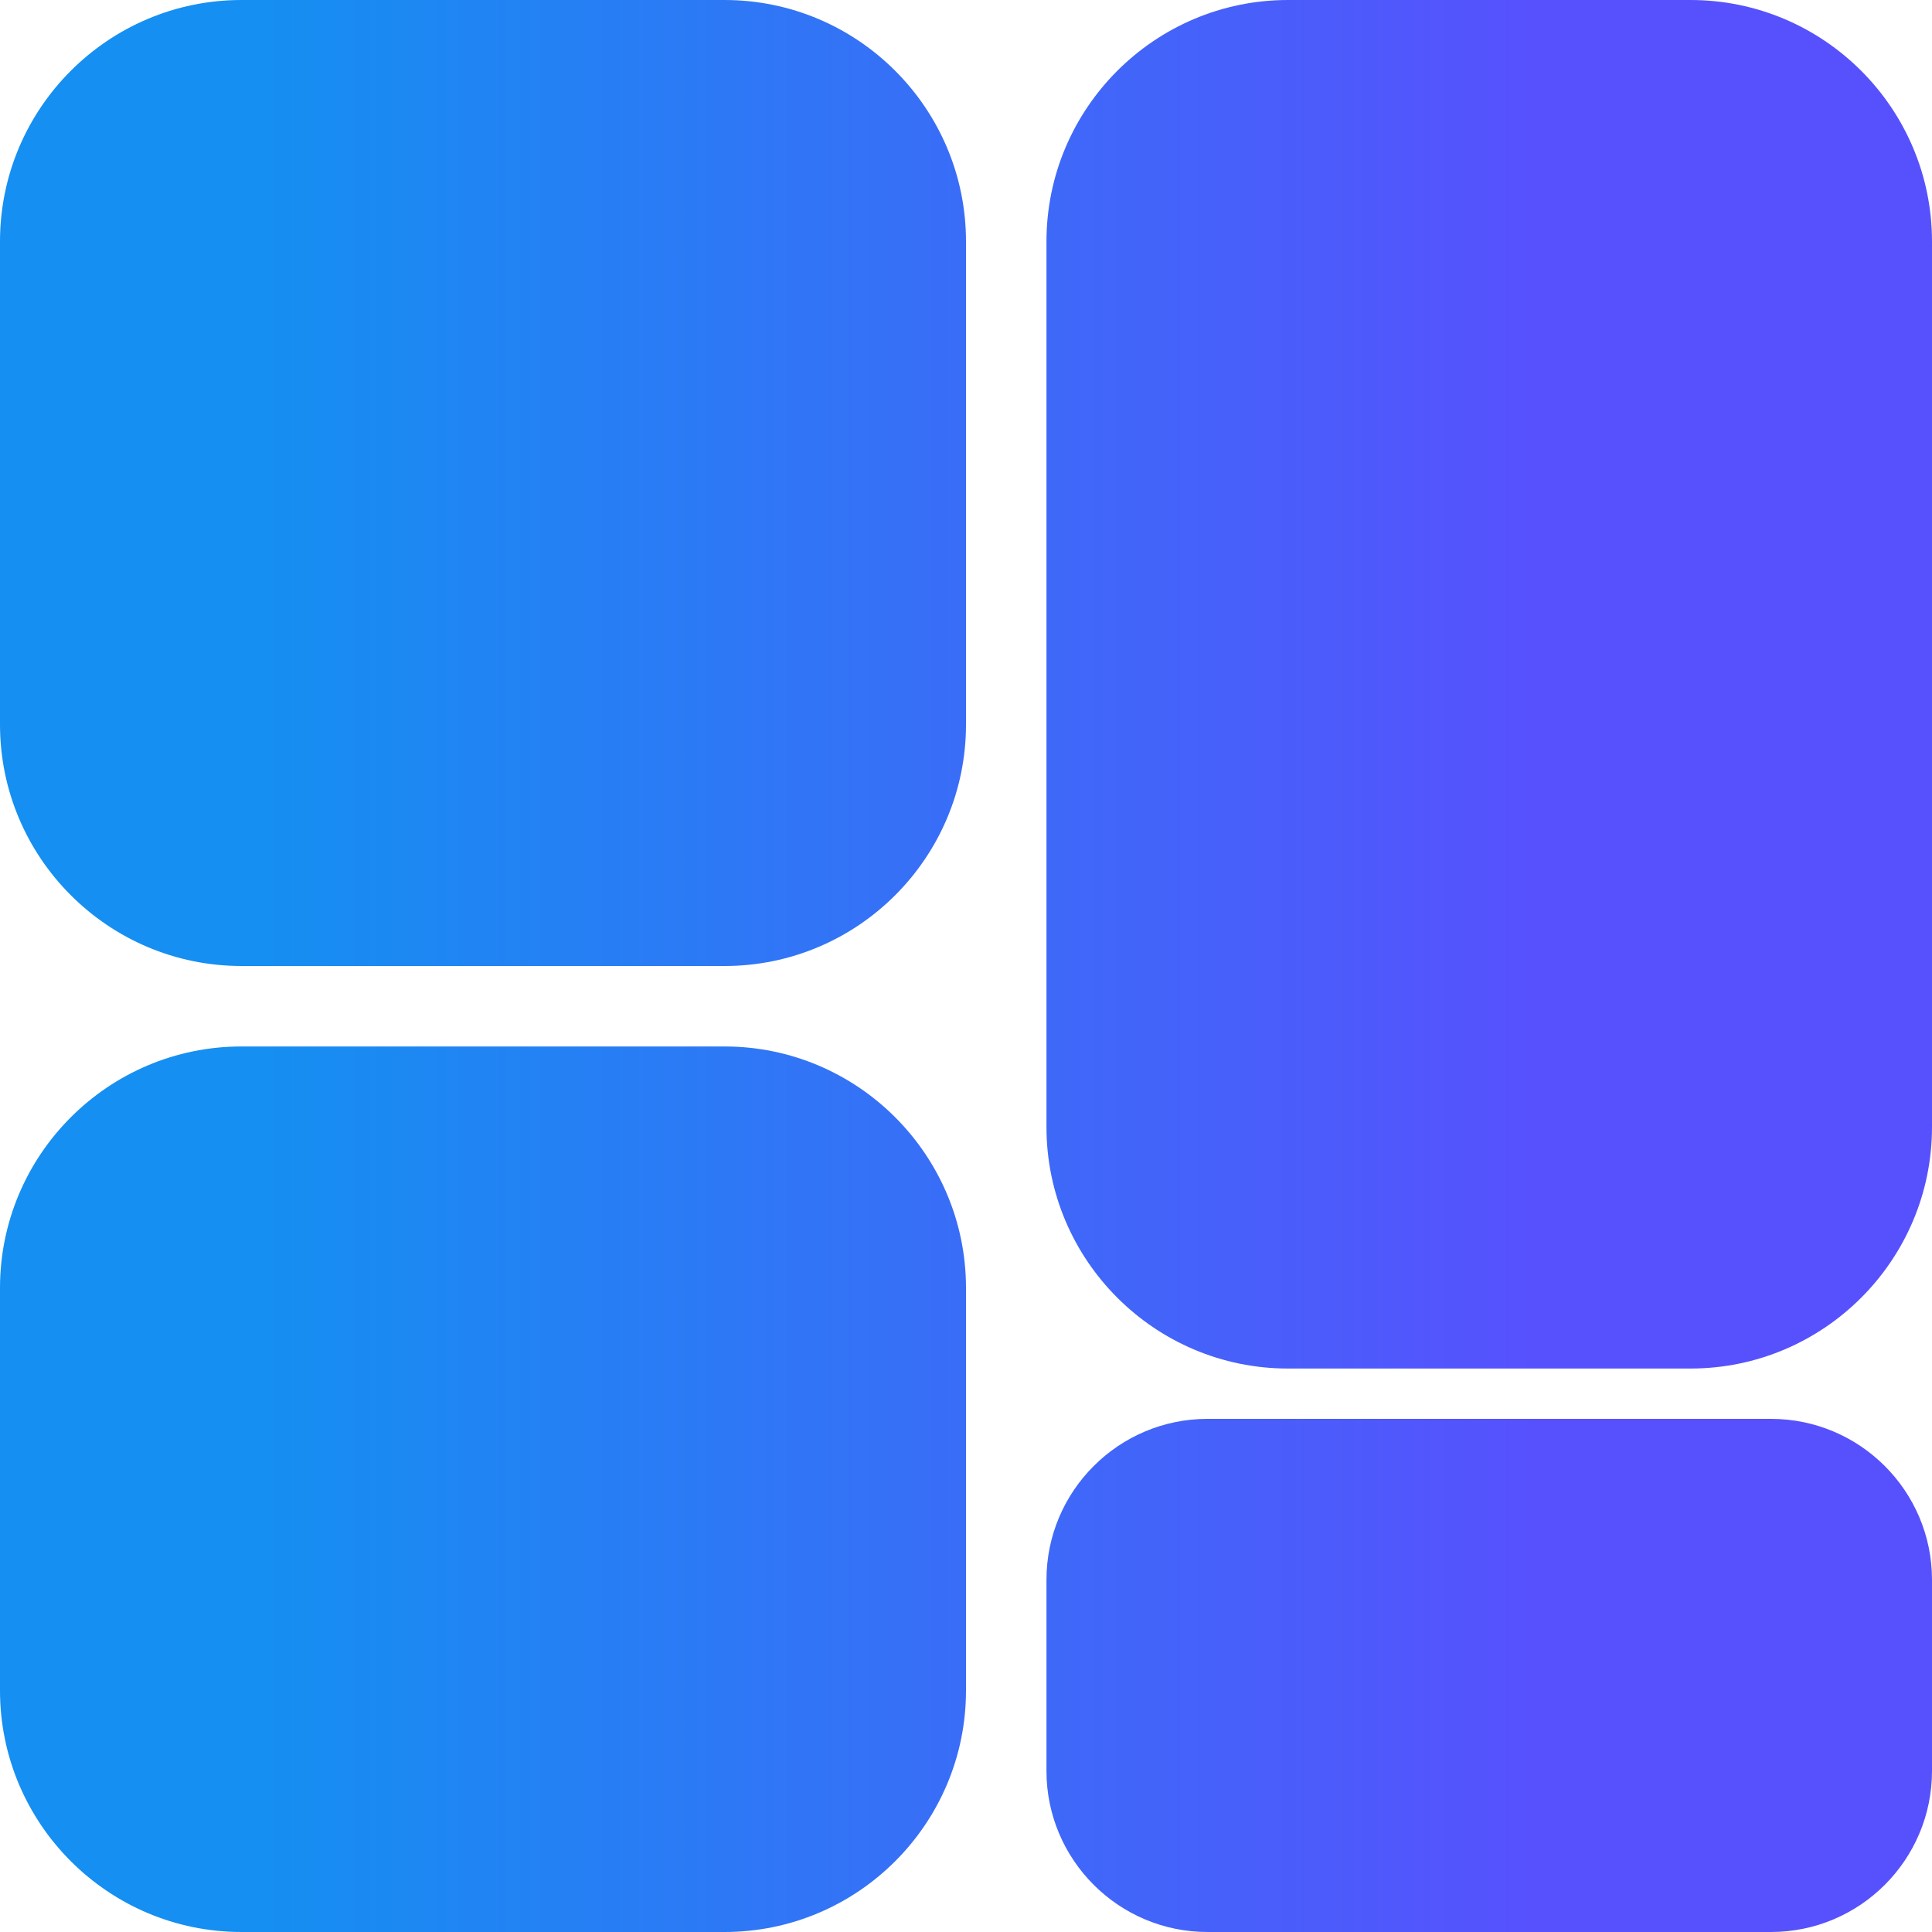
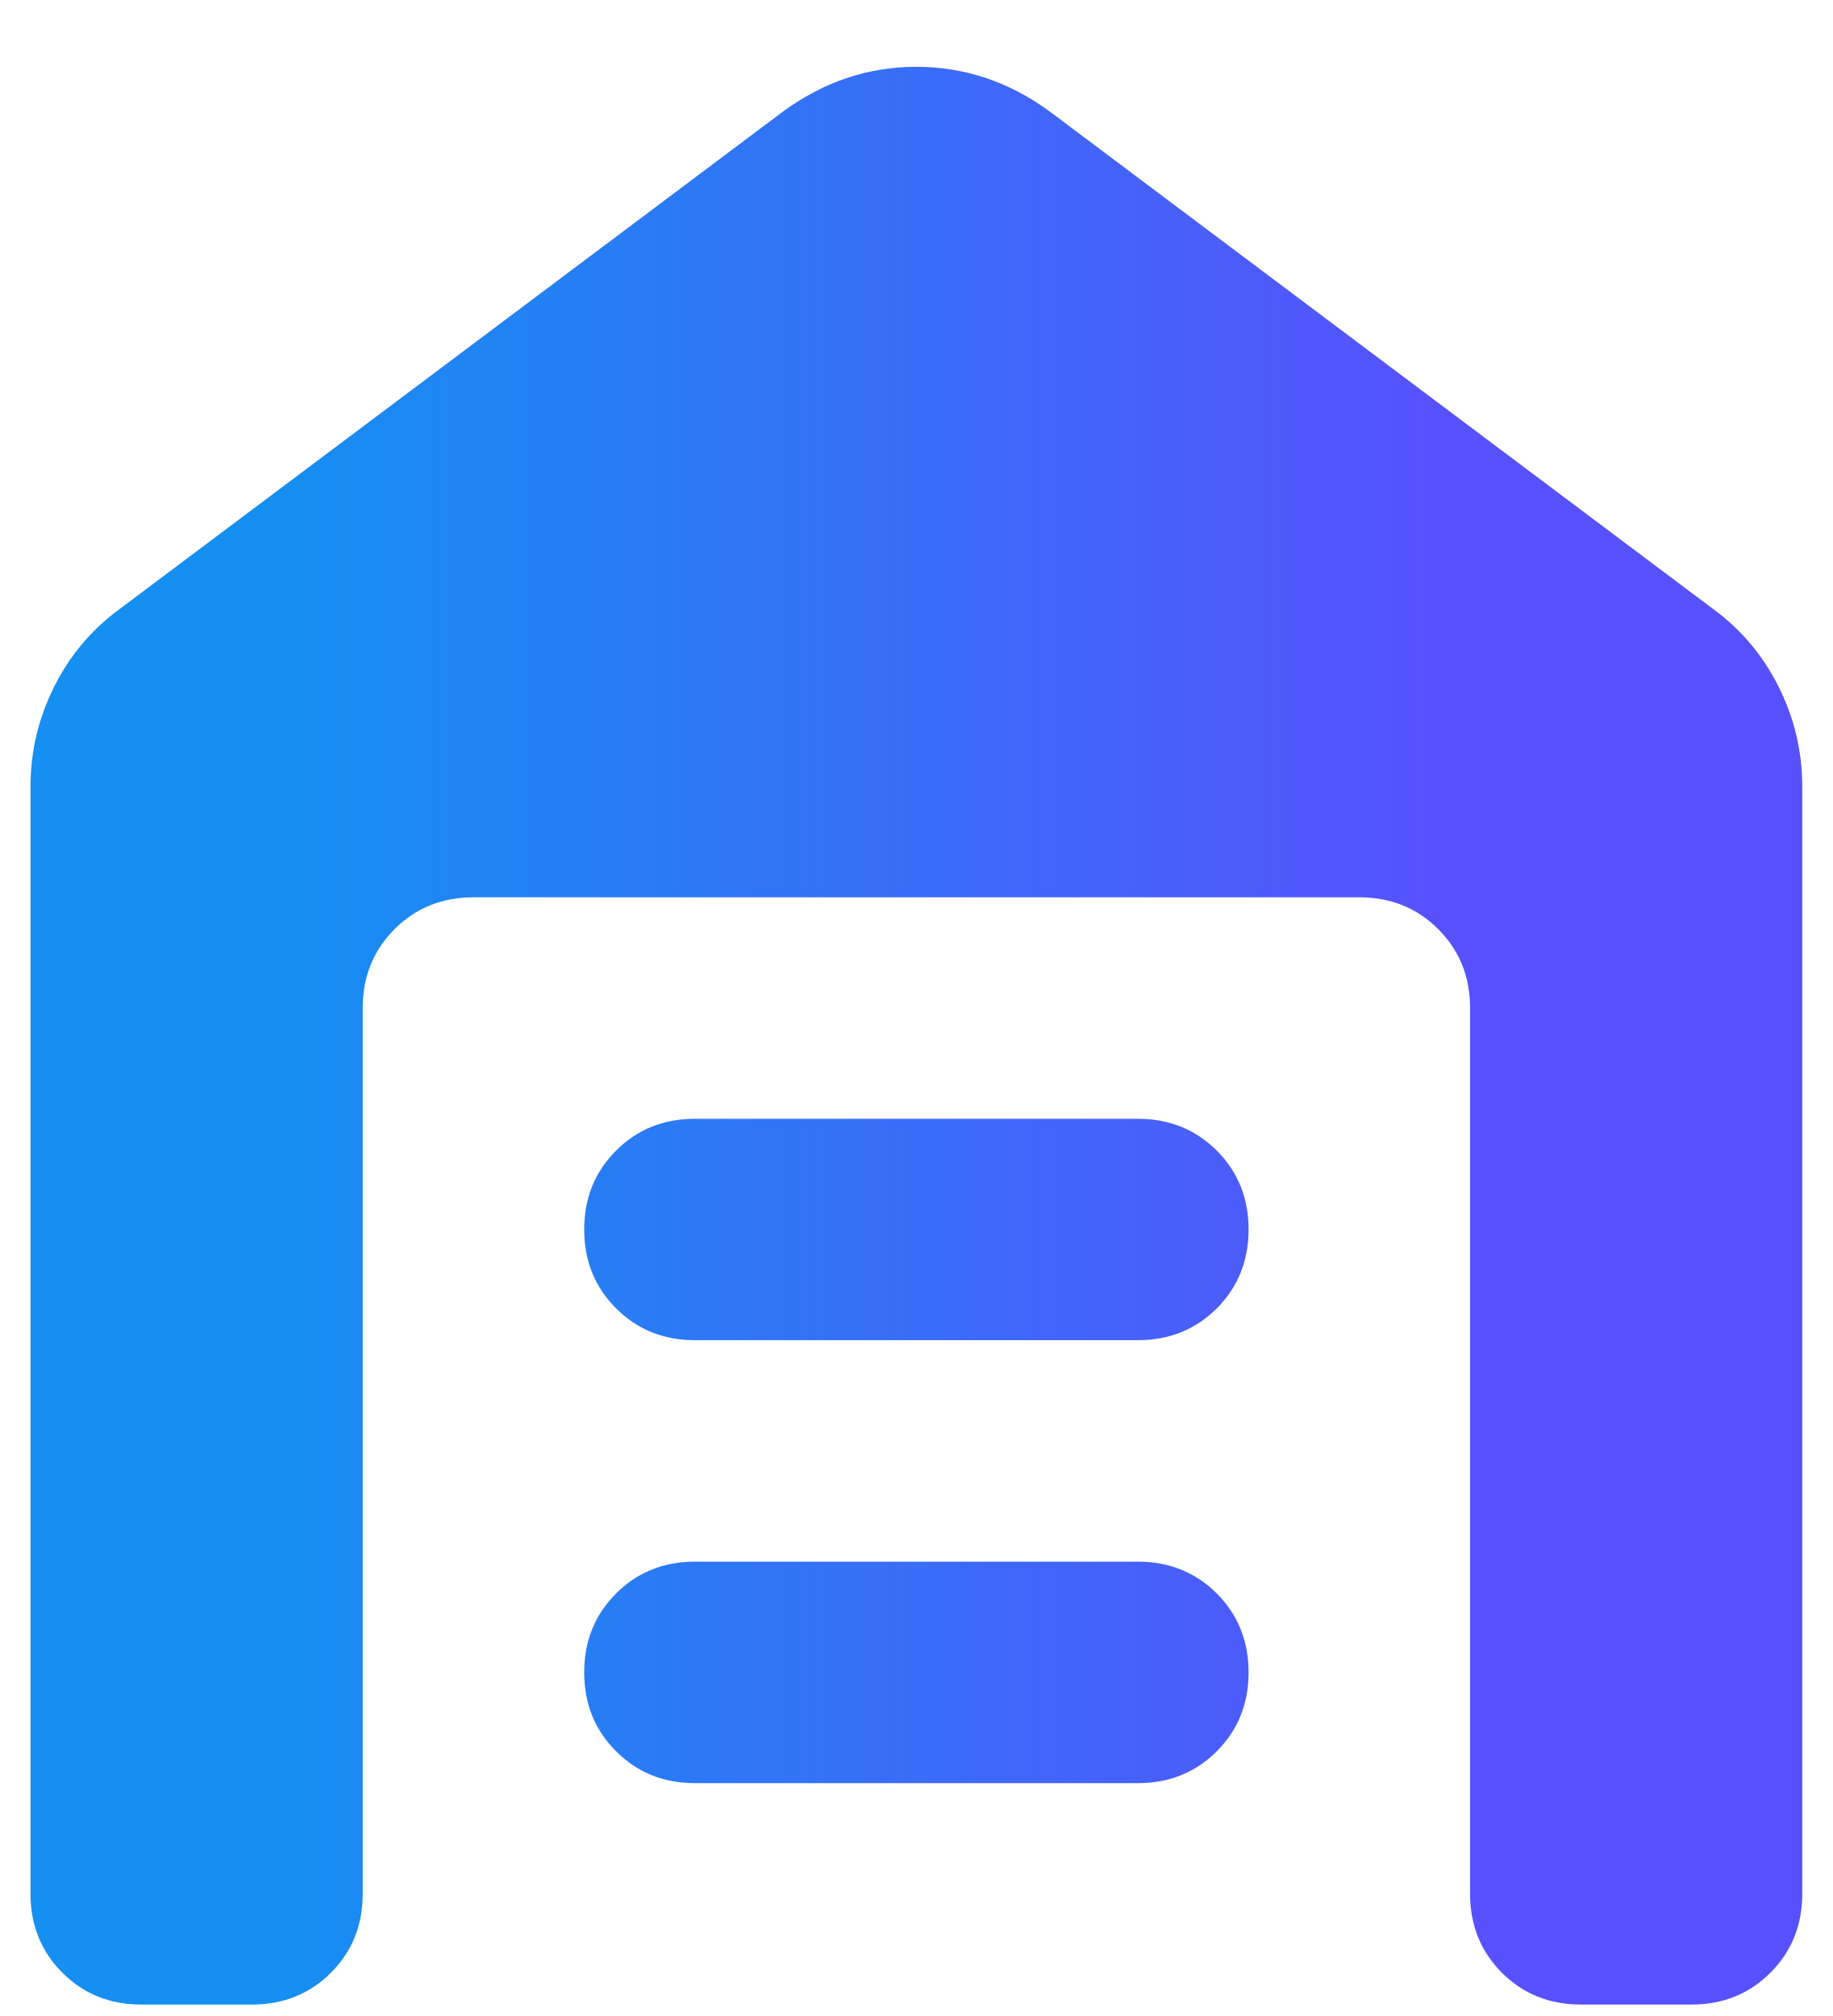
- <svg xmlns="http://www.w3.org/2000/svg" width="20" height="20" viewBox="0 0 20 20" fill="none">
-   <path d="M10 2.5V7.5C10 8.879 8.879 10 7.5 10H2.5C1.121 10 0 8.879 0 7.5V2.5C0 1.121 1.121 0 2.5 0H7.5C8.879 0 10 1.121 10 2.5ZM7.5 10.833H2.5C1.121 10.833 0 11.955 0 13.333V17.5C0 18.879 1.121 20 2.5 20H7.5C8.879 20 10 18.879 10 17.5V13.333C10 11.955 8.879 10.833 7.5 10.833ZM17.5 0H13.333C11.955 0 10.833 1.121 10.833 2.5V11.667C10.833 13.045 11.955 14.167 13.333 14.167H17.5C18.879 14.167 20 13.045 20 11.667V2.5C20 1.121 18.879 0 17.5 0ZM18.333 14.688H12.5C11.581 14.688 10.833 15.435 10.833 16.354V18.333C10.833 19.253 11.581 20 12.5 20H18.333C19.253 20 20 19.253 20 18.333V16.354C20 15.435 19.253 14.688 18.333 14.688Z" fill="url(#paint0_linear_176_2650)" />
+ <svg xmlns="http://www.w3.org/2000/svg" width="20" height="22" viewBox="0 0 20 22" fill="none">
+   <path d="M1.542 21.875C1.199 21.875 0.912 21.759 0.681 21.528C0.449 21.296 0.333 21.009 0.333 20.667V8.584C0.333 8.201 0.419 7.839 0.59 7.496C0.761 7.154 0.998 6.872 1.3 6.65L8.55 1.213C8.772 1.052 9.003 0.931 9.245 0.85C9.487 0.77 9.738 0.729 10 0.729C10.262 0.729 10.514 0.77 10.755 0.85C10.997 0.931 11.229 1.052 11.45 1.213L18.7 6.65C19.002 6.872 19.239 7.154 19.41 7.496C19.581 7.839 19.667 8.201 19.667 8.584V20.667C19.667 21.009 19.551 21.296 19.319 21.528C19.088 21.759 18.801 21.875 18.459 21.875H17.25C16.908 21.875 16.621 21.759 16.389 21.528C16.158 21.296 16.042 21.009 16.042 20.667V11C16.042 10.658 15.926 10.371 15.694 10.139C15.463 9.908 15.176 9.792 14.834 9.792H5.167C4.824 9.792 4.537 9.908 4.306 10.139C4.074 10.371 3.958 10.658 3.958 11V20.667C3.958 21.009 3.843 21.296 3.611 21.528C3.38 21.759 3.093 21.875 2.75 21.875H1.542ZM7.583 19.459C7.241 19.459 6.954 19.343 6.723 19.111C6.491 18.88 6.375 18.593 6.375 18.25C6.375 17.908 6.491 17.621 6.723 17.389C6.954 17.158 7.241 17.042 7.583 17.042H12.417C12.759 17.042 13.046 17.158 13.278 17.389C13.509 17.621 13.625 17.908 13.625 18.25C13.625 18.593 13.509 18.88 13.278 19.111C13.046 19.343 12.759 19.459 12.417 19.459H7.583ZM7.583 14.625C7.241 14.625 6.954 14.509 6.723 14.278C6.491 14.046 6.375 13.759 6.375 13.417C6.375 13.075 6.491 12.788 6.723 12.556C6.954 12.325 7.241 12.209 7.583 12.209H12.417C12.759 12.209 13.046 12.325 13.278 12.556C13.509 12.788 13.625 13.075 13.625 13.417C13.625 13.759 13.509 14.046 13.278 14.278C13.046 14.509 12.759 14.625 12.417 14.625H7.583Z" fill="url(#paint0_linear_9398_46060)" />
  <defs>
-     <linearGradient id="paint0_linear_176_2650" x1="2.727" y1="0" x2="15.909" y2="0" gradientUnits="userSpaceOnUse">
+     <linearGradient id="paint0_linear_9398_46060" x1="2.97" y1="0.729" x2="15.712" y2="0.729" gradientUnits="userSpaceOnUse">
      <stop stop-color="#158FF1" />
      <stop offset="1" stop-color="#5751FD" />
    </linearGradient>
  </defs>
</svg>
